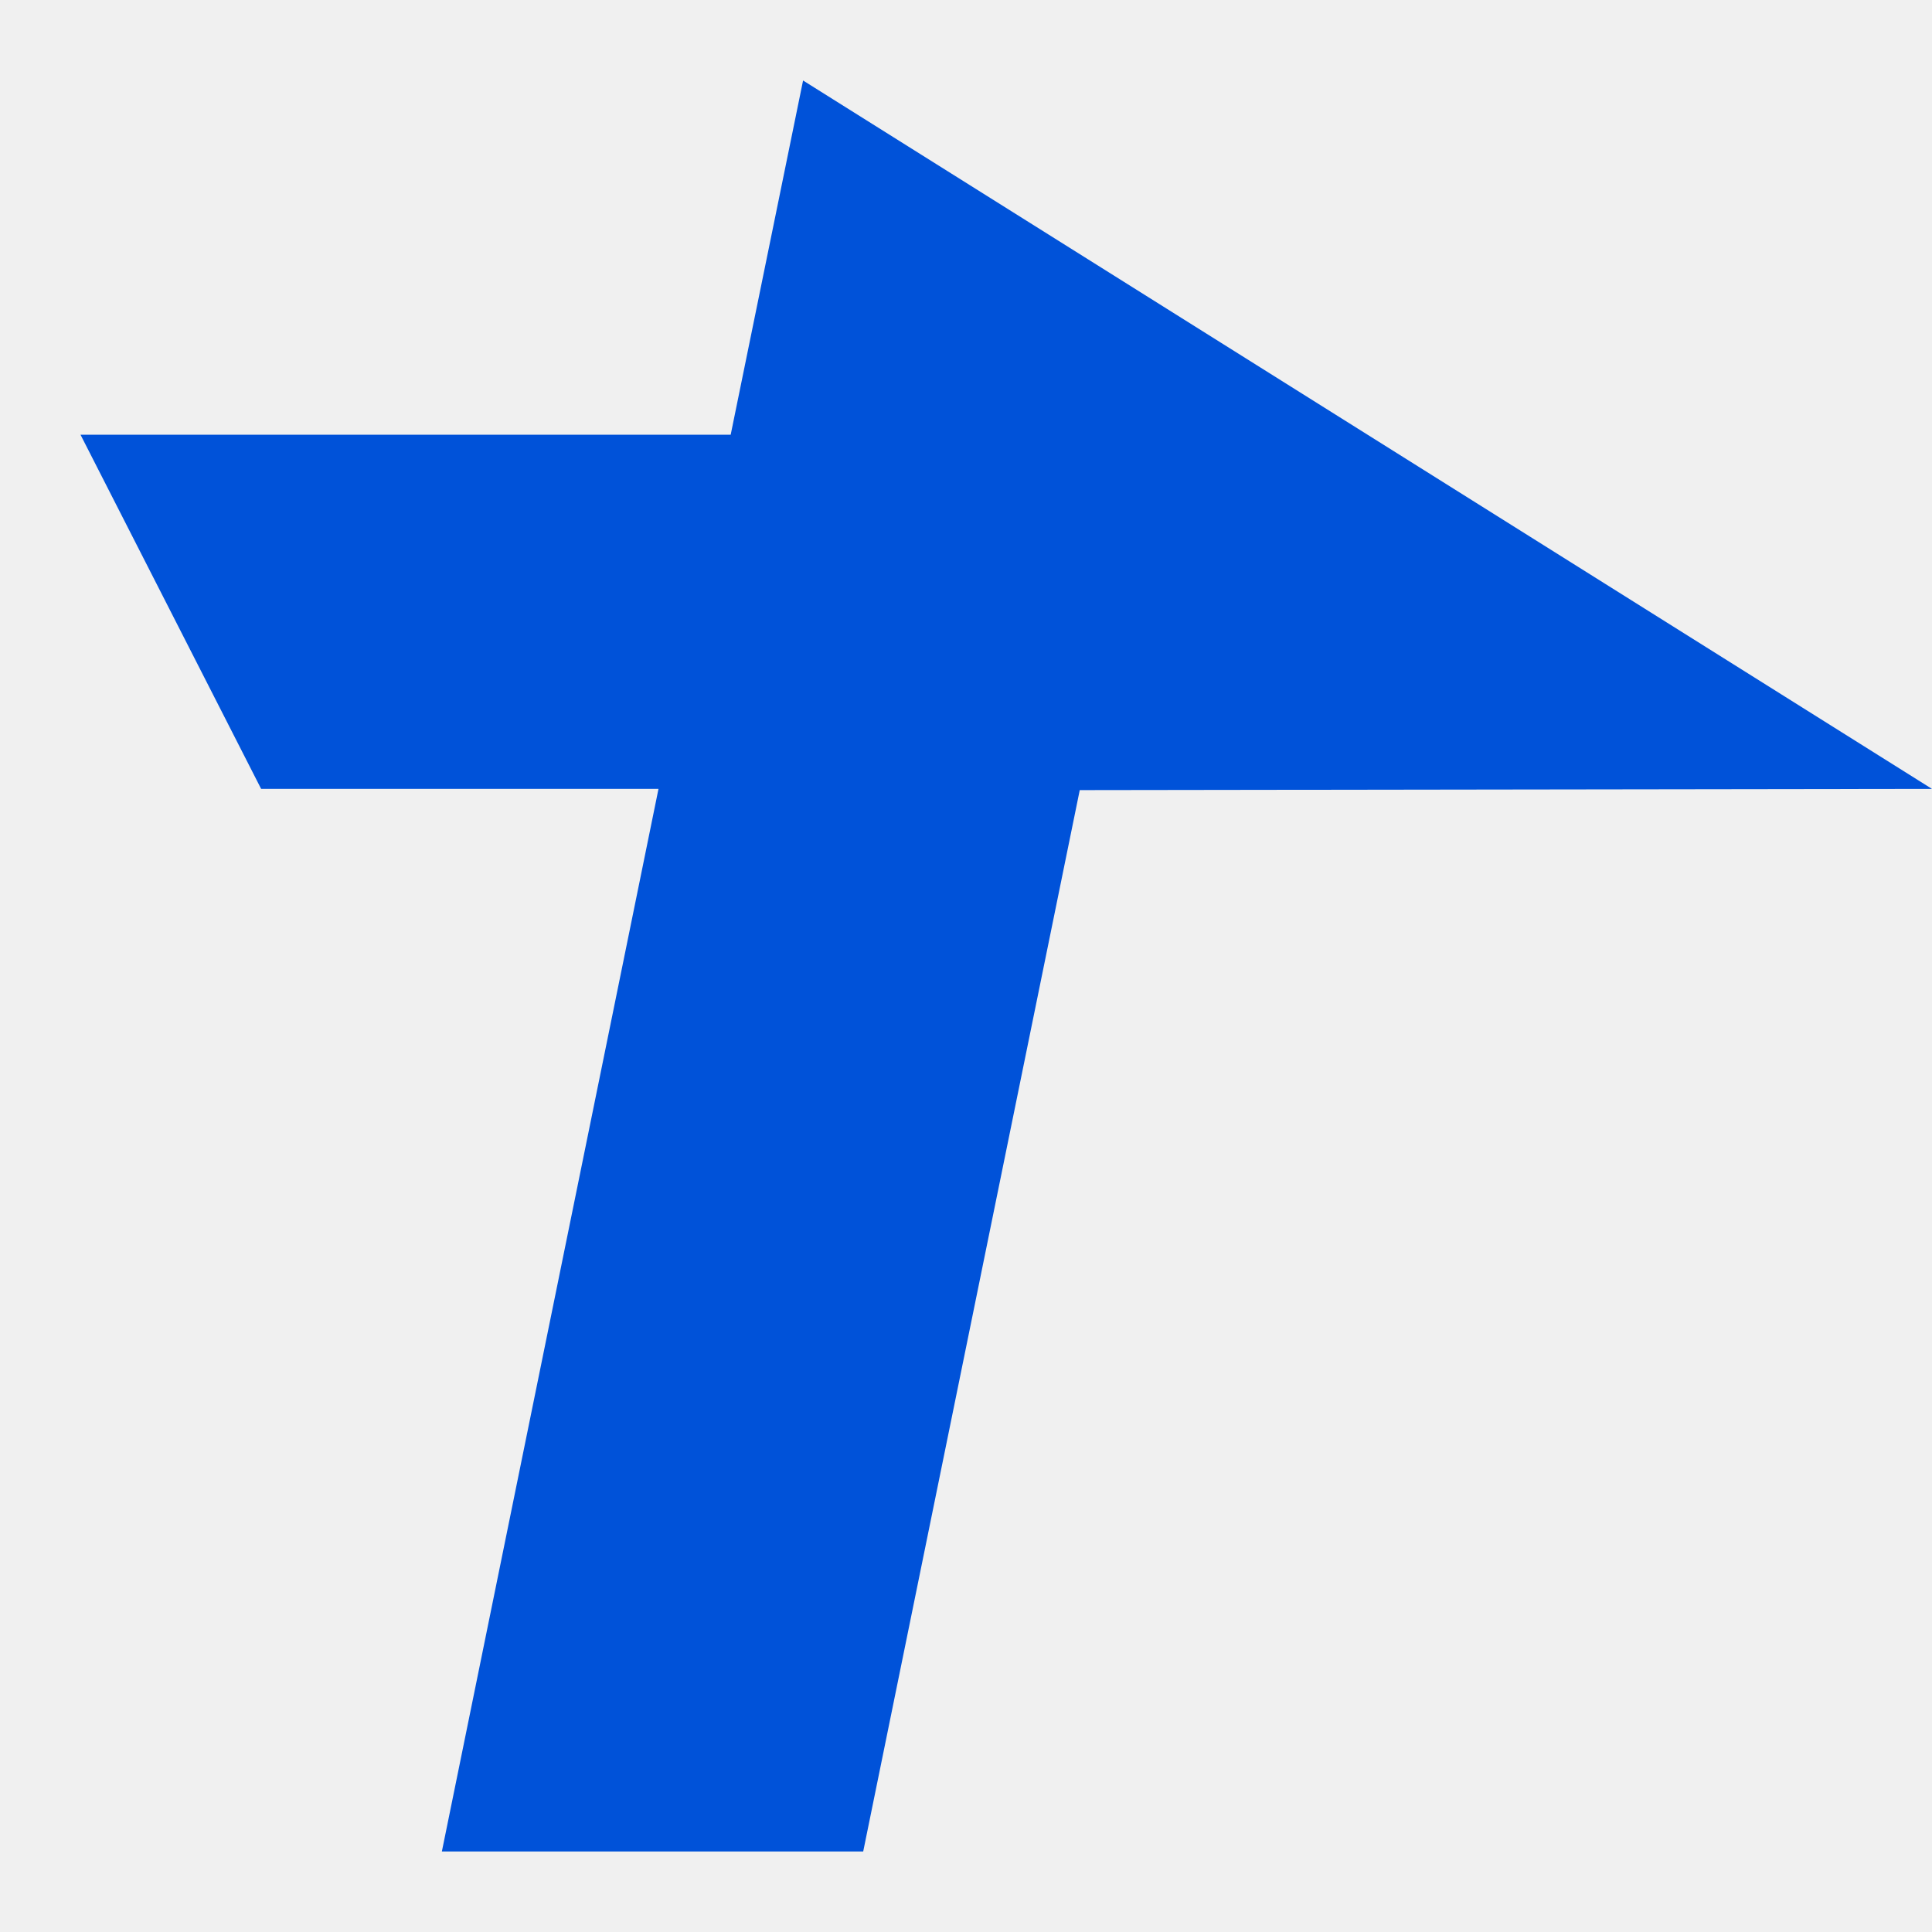
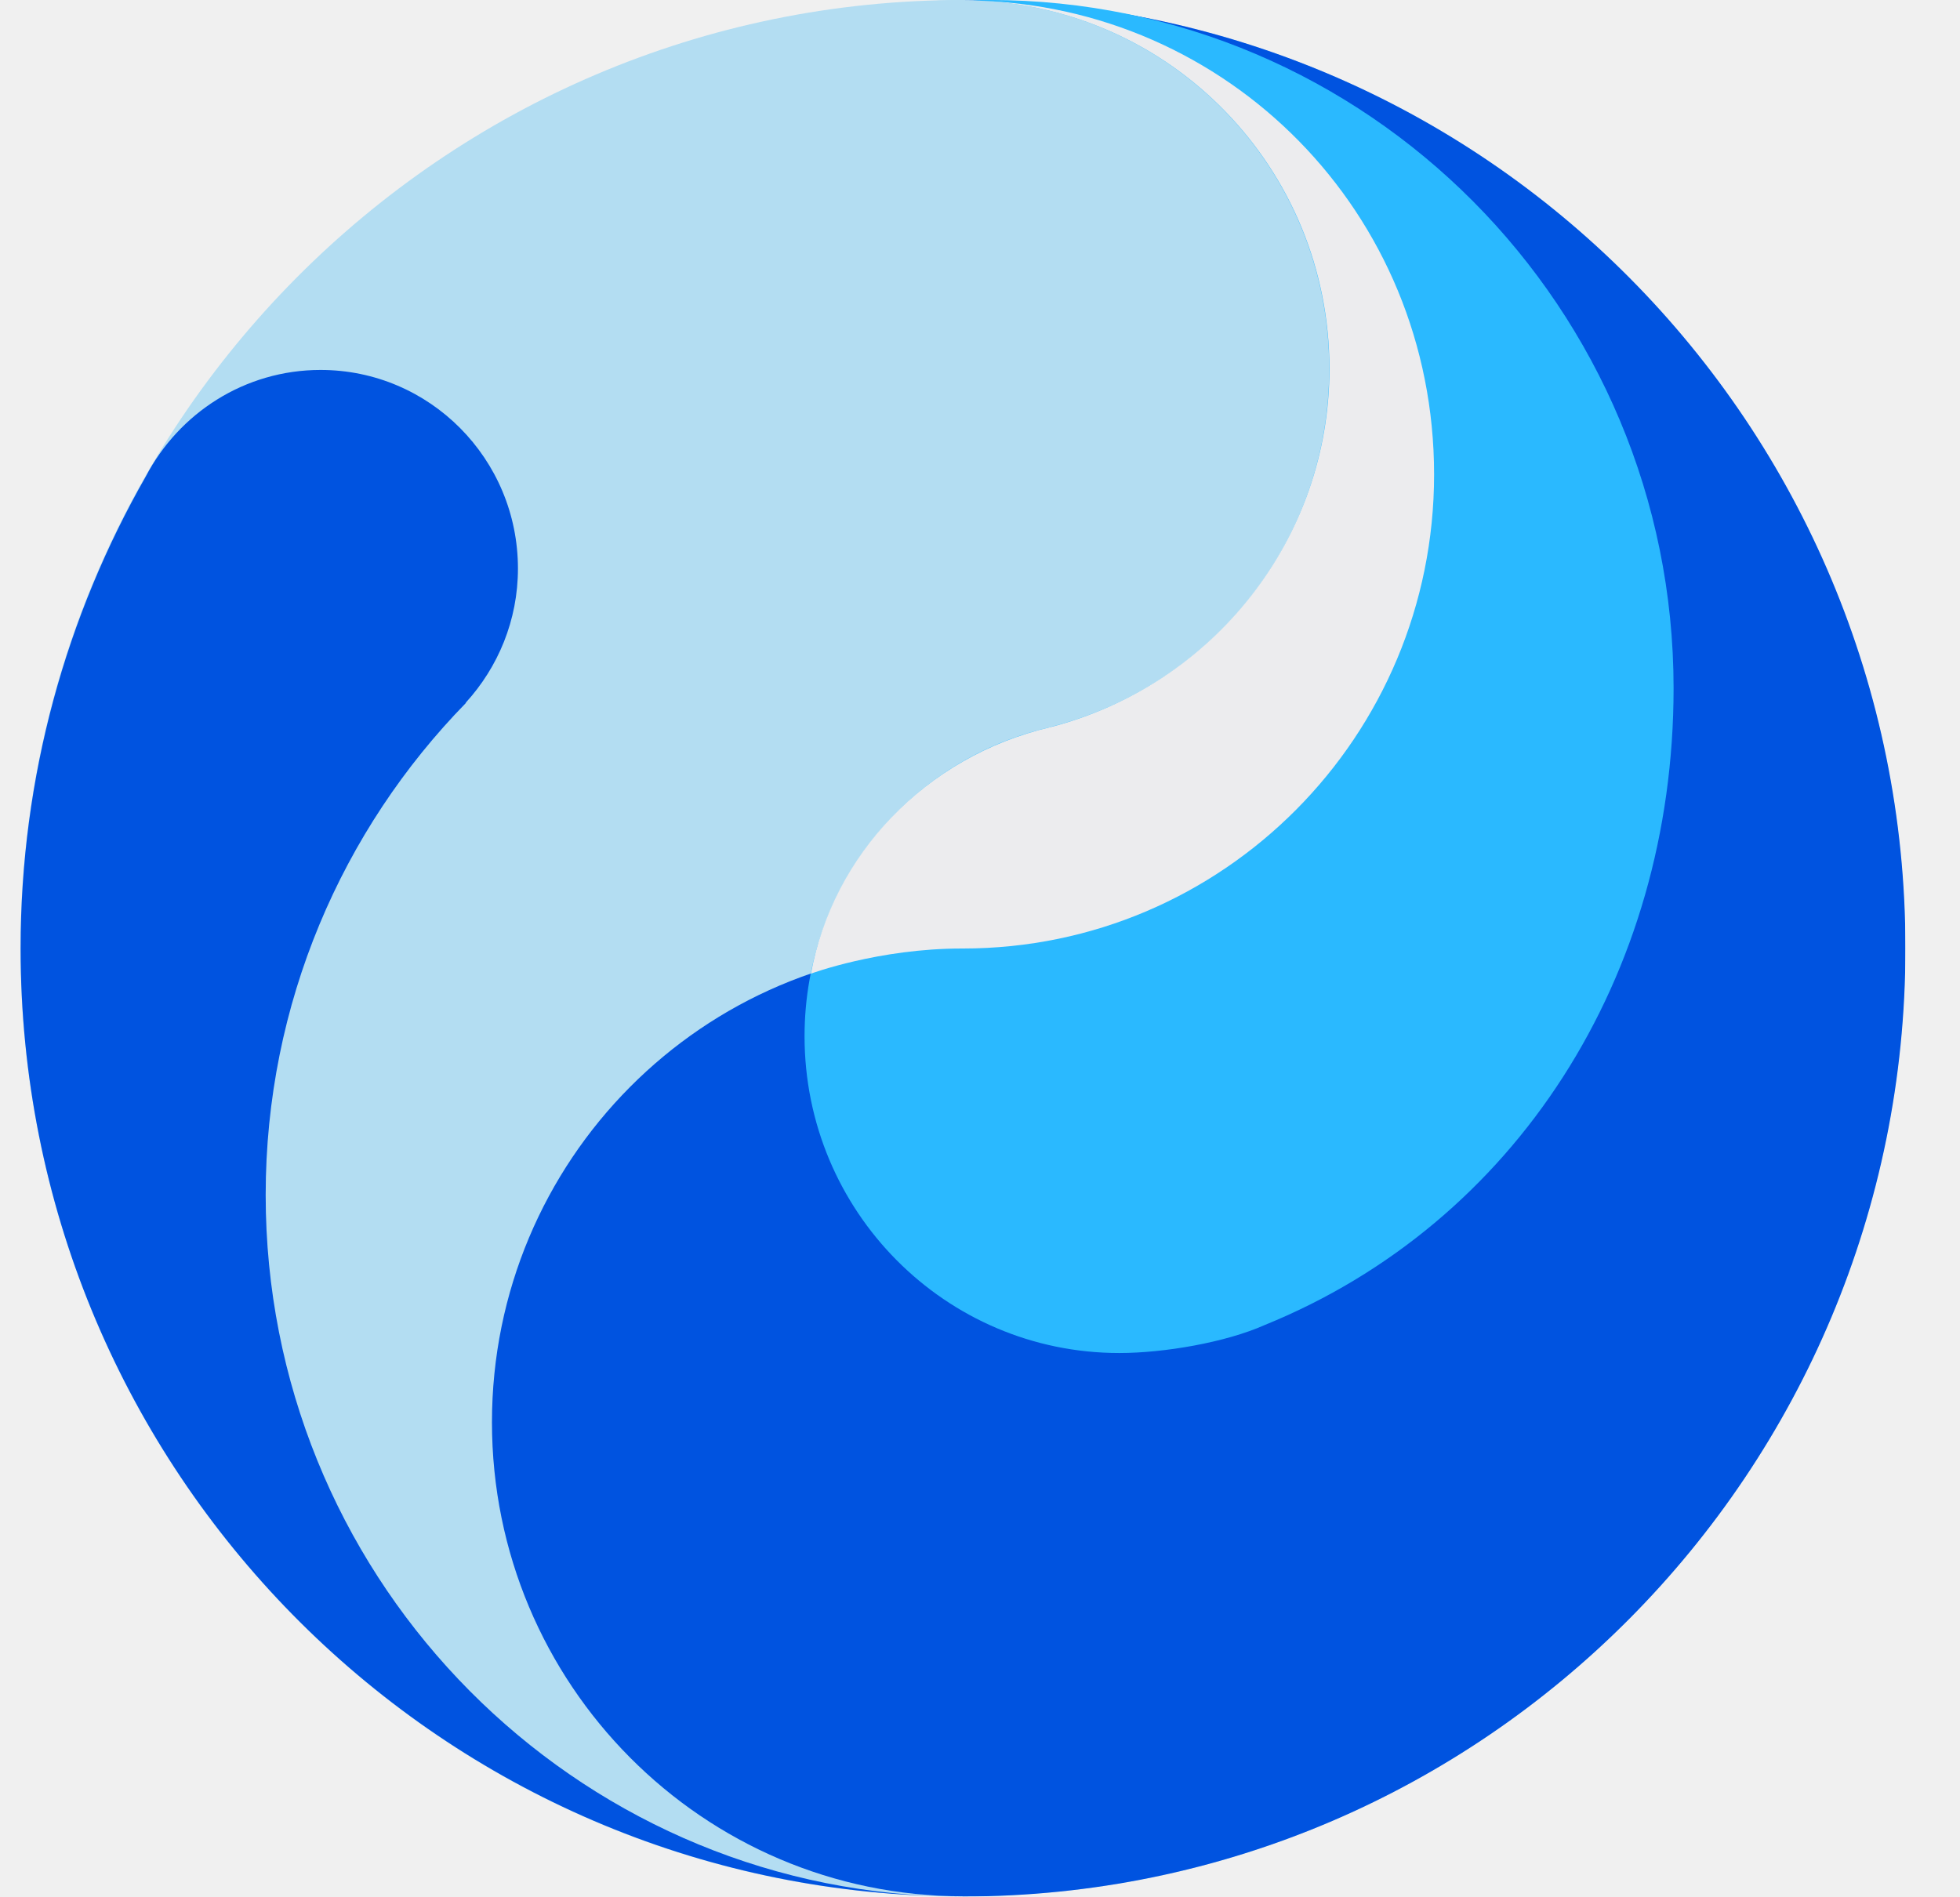
- <svg xmlns="http://www.w3.org/2000/svg" height="1em" style="flex:none;line-height:1" viewBox="0 0 24 24" width="1em">
-   <path d="M9.976 1L24 9.8l-10.587.015L10.723 23H5.489L8.18 9.8H3.244L1 5.4h8.077L9.976 1z" fill="#0052D9" fill-rule="evenodd" />
+ <svg xmlns="http://www.w3.org/2000/svg" width="31" height="30" viewBox="0 0 31 30" fill="none">
+   <path d="M15.229 30C23.46 30 30.133 23.284 30.133 15C30.133 6.716 23.46 0 15.229 0C6.997 0 0.324 6.716 0.324 15C0.324 23.284 6.997 30 15.229 30Z" fill="#B3DDF2" />
+   <path d="M15.232 29.997C19.347 29.997 22.682 26.64 22.682 22.498C22.682 18.357 19.347 15 15.232 15C11.117 15 7.781 18.357 7.781 22.498C7.781 26.64 11.117 29.997 15.232 29.997Z" fill="#0053E0" />
+   <mask id="mask0_621_3115" style="mask-type:luminance" maskUnits="userSpaceOnUse" x="0" y="0" width="31" height="30">
+     <path d="M15.233 30C23.464 30 30.137 23.284 30.137 15C30.137 6.716 23.464 0 15.233 0C7.001 0 0.328 6.716 0.328 15C0.328 23.284 7.001 30 15.233 30Z" fill="white" />
+   </mask>
+   <g mask="url(#mask0_621_3115)">
+     <path d="M15.232 30L30.137 30L30.137 1.14441e-05L15.232 1.14441e-05L15.232 30Z" fill="#0053E0" />
+   </g>
+   <path d="M15.232 14.997C19.347 14.997 22.682 11.639 22.682 7.498C22.682 3.357 19.347 0 15.232 0C11.117 0 7.781 3.357 7.781 7.498C7.781 11.639 11.117 14.997 15.232 14.997Z" fill="#B3DDF2" />
+   <path d="M15.371 0.007C18.507 0.084 21.023 2.66 21.023 5.833C21.023 8.51 19.227 10.833 16.601 11.504C16.601 11.504 16.624 11.5 16.658 11.494C14.41 11.976 12.725 13.985 12.725 16.392C12.725 19.16 14.952 21.403 17.703 21.403C18.416 21.403 19.388 21.234 20.001 20.961C23.968 19.349 26.47 15.455 26.47 10.887C26.47 4.872 21.626 0 15.656 0C15.559 0 15.465 0.003 15.371 0.007ZM16.949 11.443C16.949 11.443 16.959 11.443 16.962 11.443C16.959 11.443 16.952 11.443 16.949 11.443Z" fill="#2AB9FF" />
+   <path d="M4.202 18.903C4.202 15.872 5.412 13.124 7.368 11.121V11.114C7.877 10.555 8.192 9.813 8.192 8.994C8.192 7.258 6.795 5.852 5.07 5.852C3.871 5.852 2.829 6.536 2.306 7.537C1.05 9.736 0.326 12.281 0.326 15.002C0.326 23.094 6.695 29.685 14.665 29.988C8.839 29.692 4.202 24.843 4.202 18.903ZM2.165 7.848C2.155 7.871 2.149 7.891 2.142 7.915C2.149 7.891 2.159 7.871 2.165 7.848Z" fill="#0053E0" />
+   <path d="M14.668 29.984C14.856 29.994 15.046 29.998 15.234 29.998C15.043 29.998 14.856 29.991 14.668 29.984Z" fill="#0053E0" />
+   <path d="M15.376 0.008C18.511 0.085 21.027 2.661 21.027 5.834C21.027 8.511 19.201 10.837 16.605 11.505C14.629 11.967 13.168 13.534 12.826 15.402C12.826 15.402 13.895 15.004 15.215 15.004C15.215 15.004 15.208 15.004 15.205 15.004C15.215 15.004 15.222 15.004 15.232 15.004C19.349 15.004 22.682 11.646 22.682 7.506C22.682 3.366 19.422 0.085 15.376 0.008Z" fill="#ECECEE" />
</svg>
